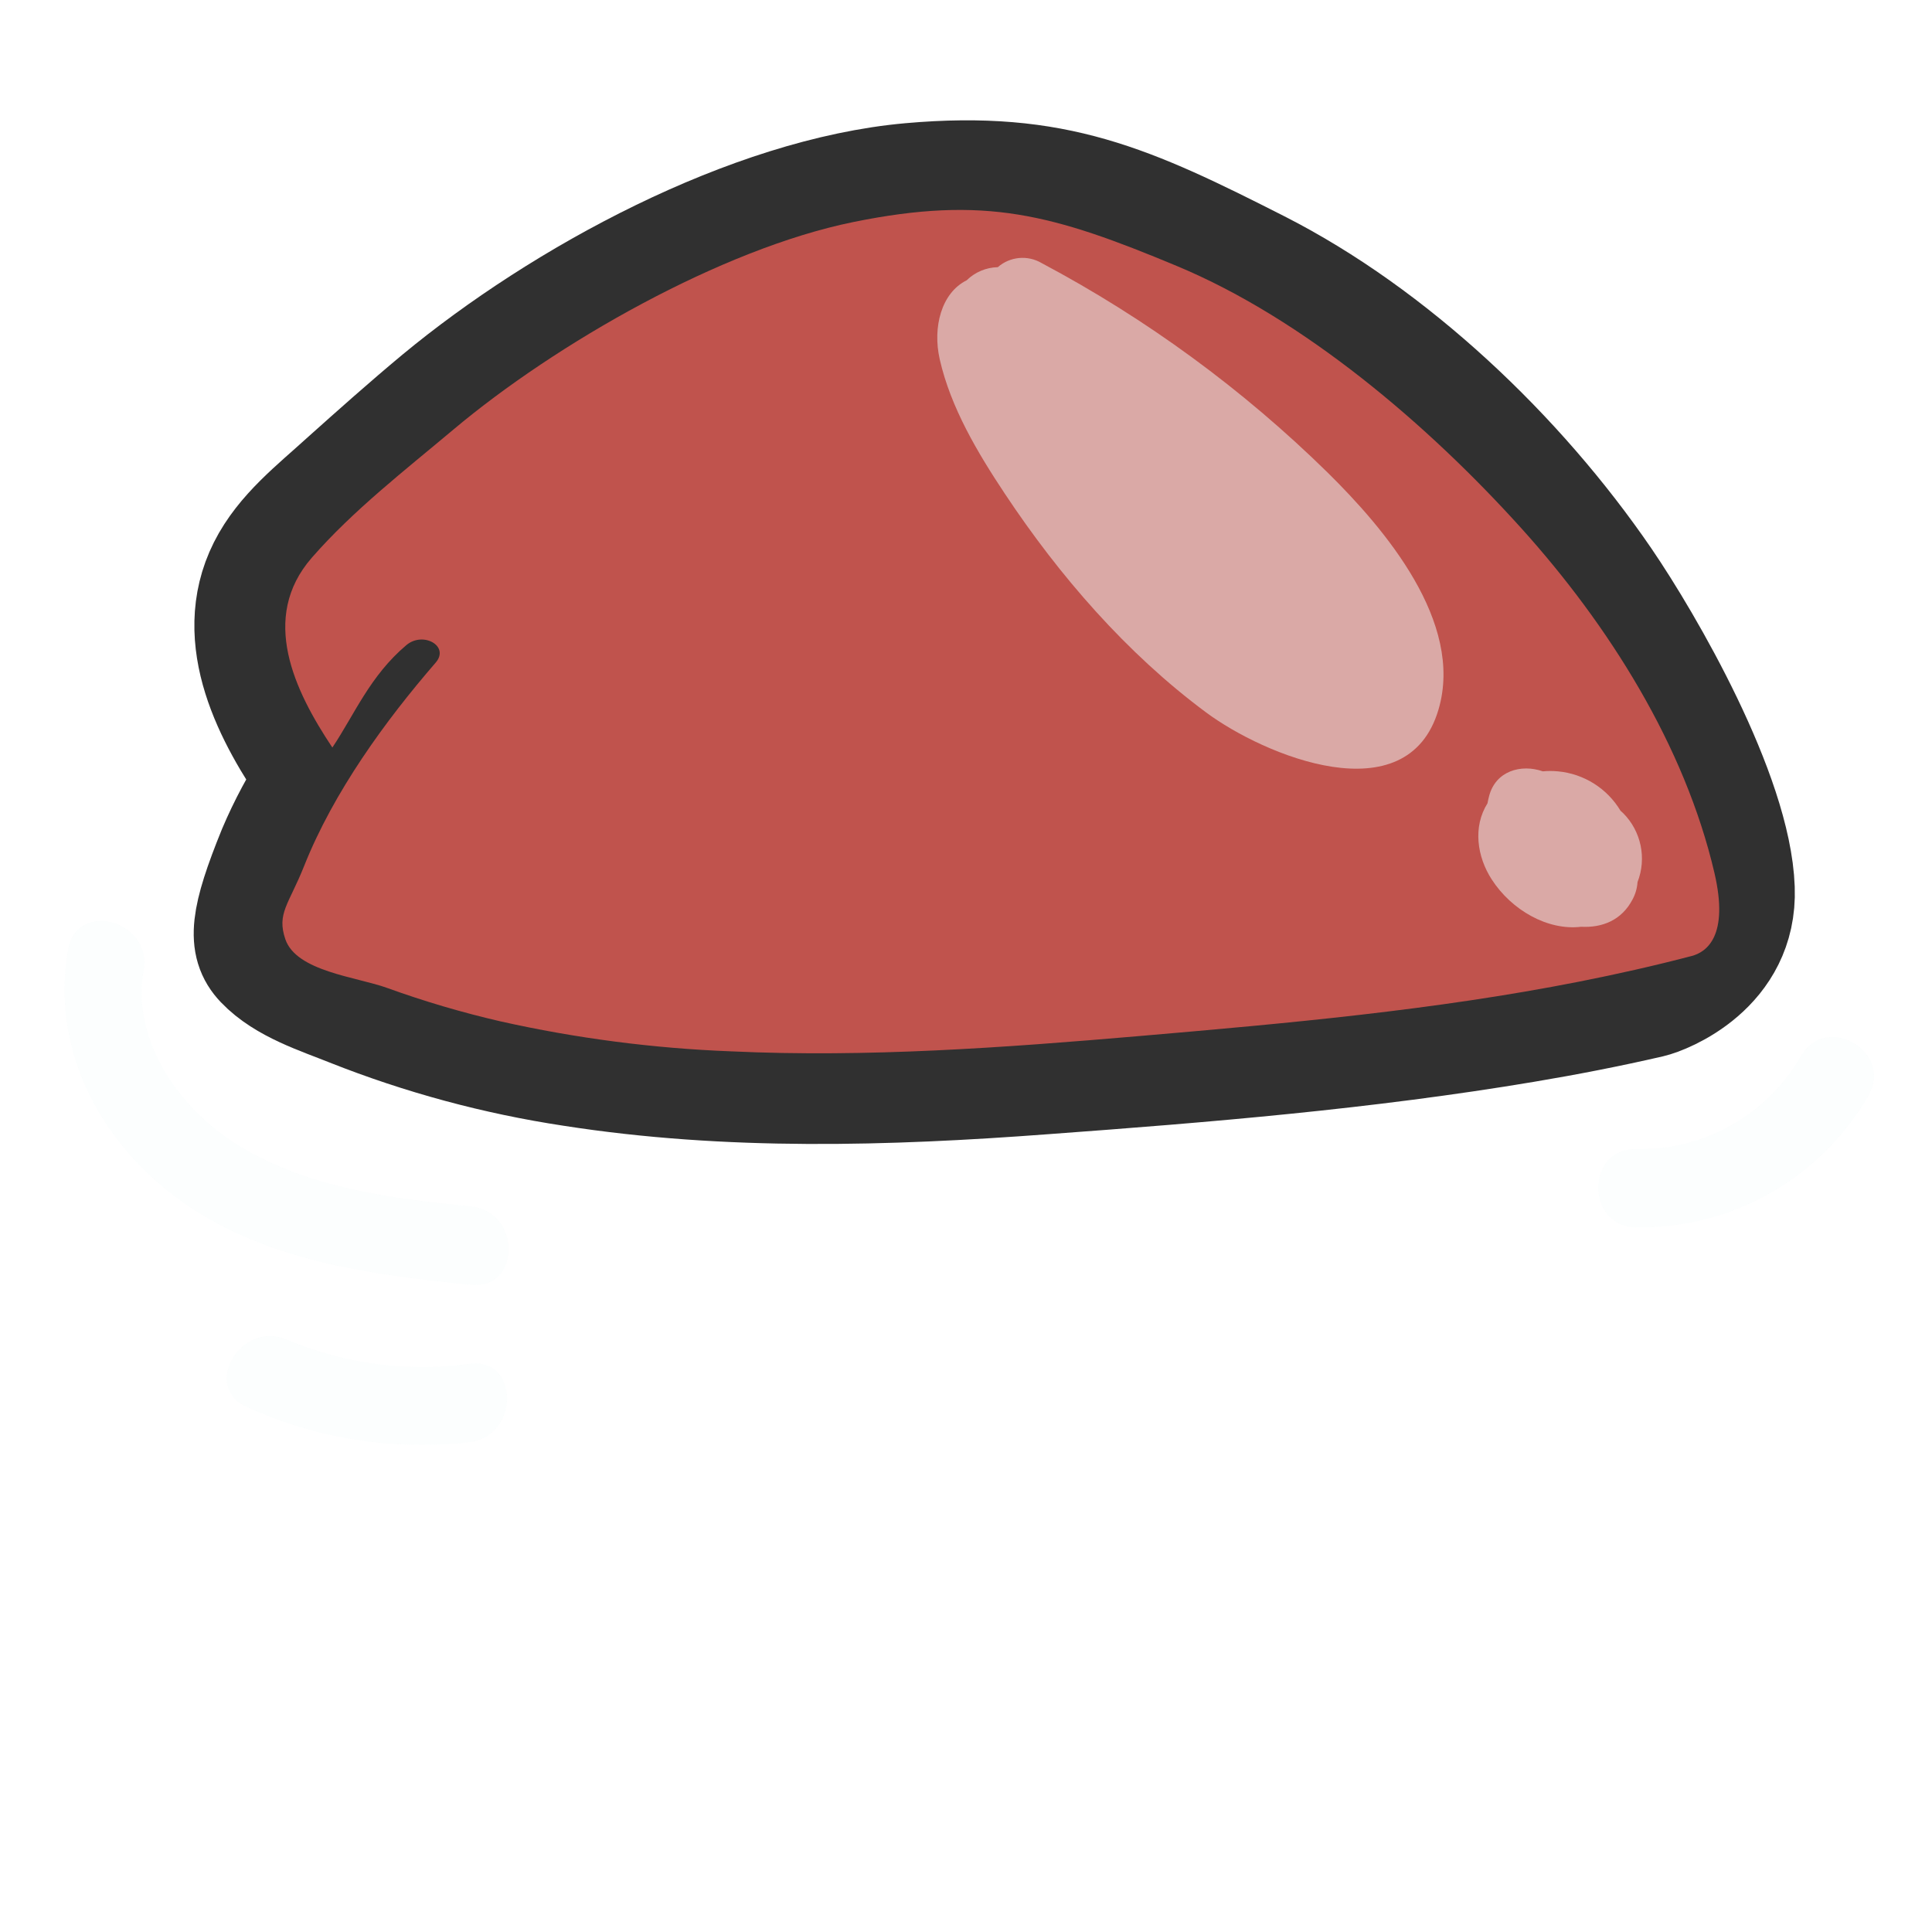
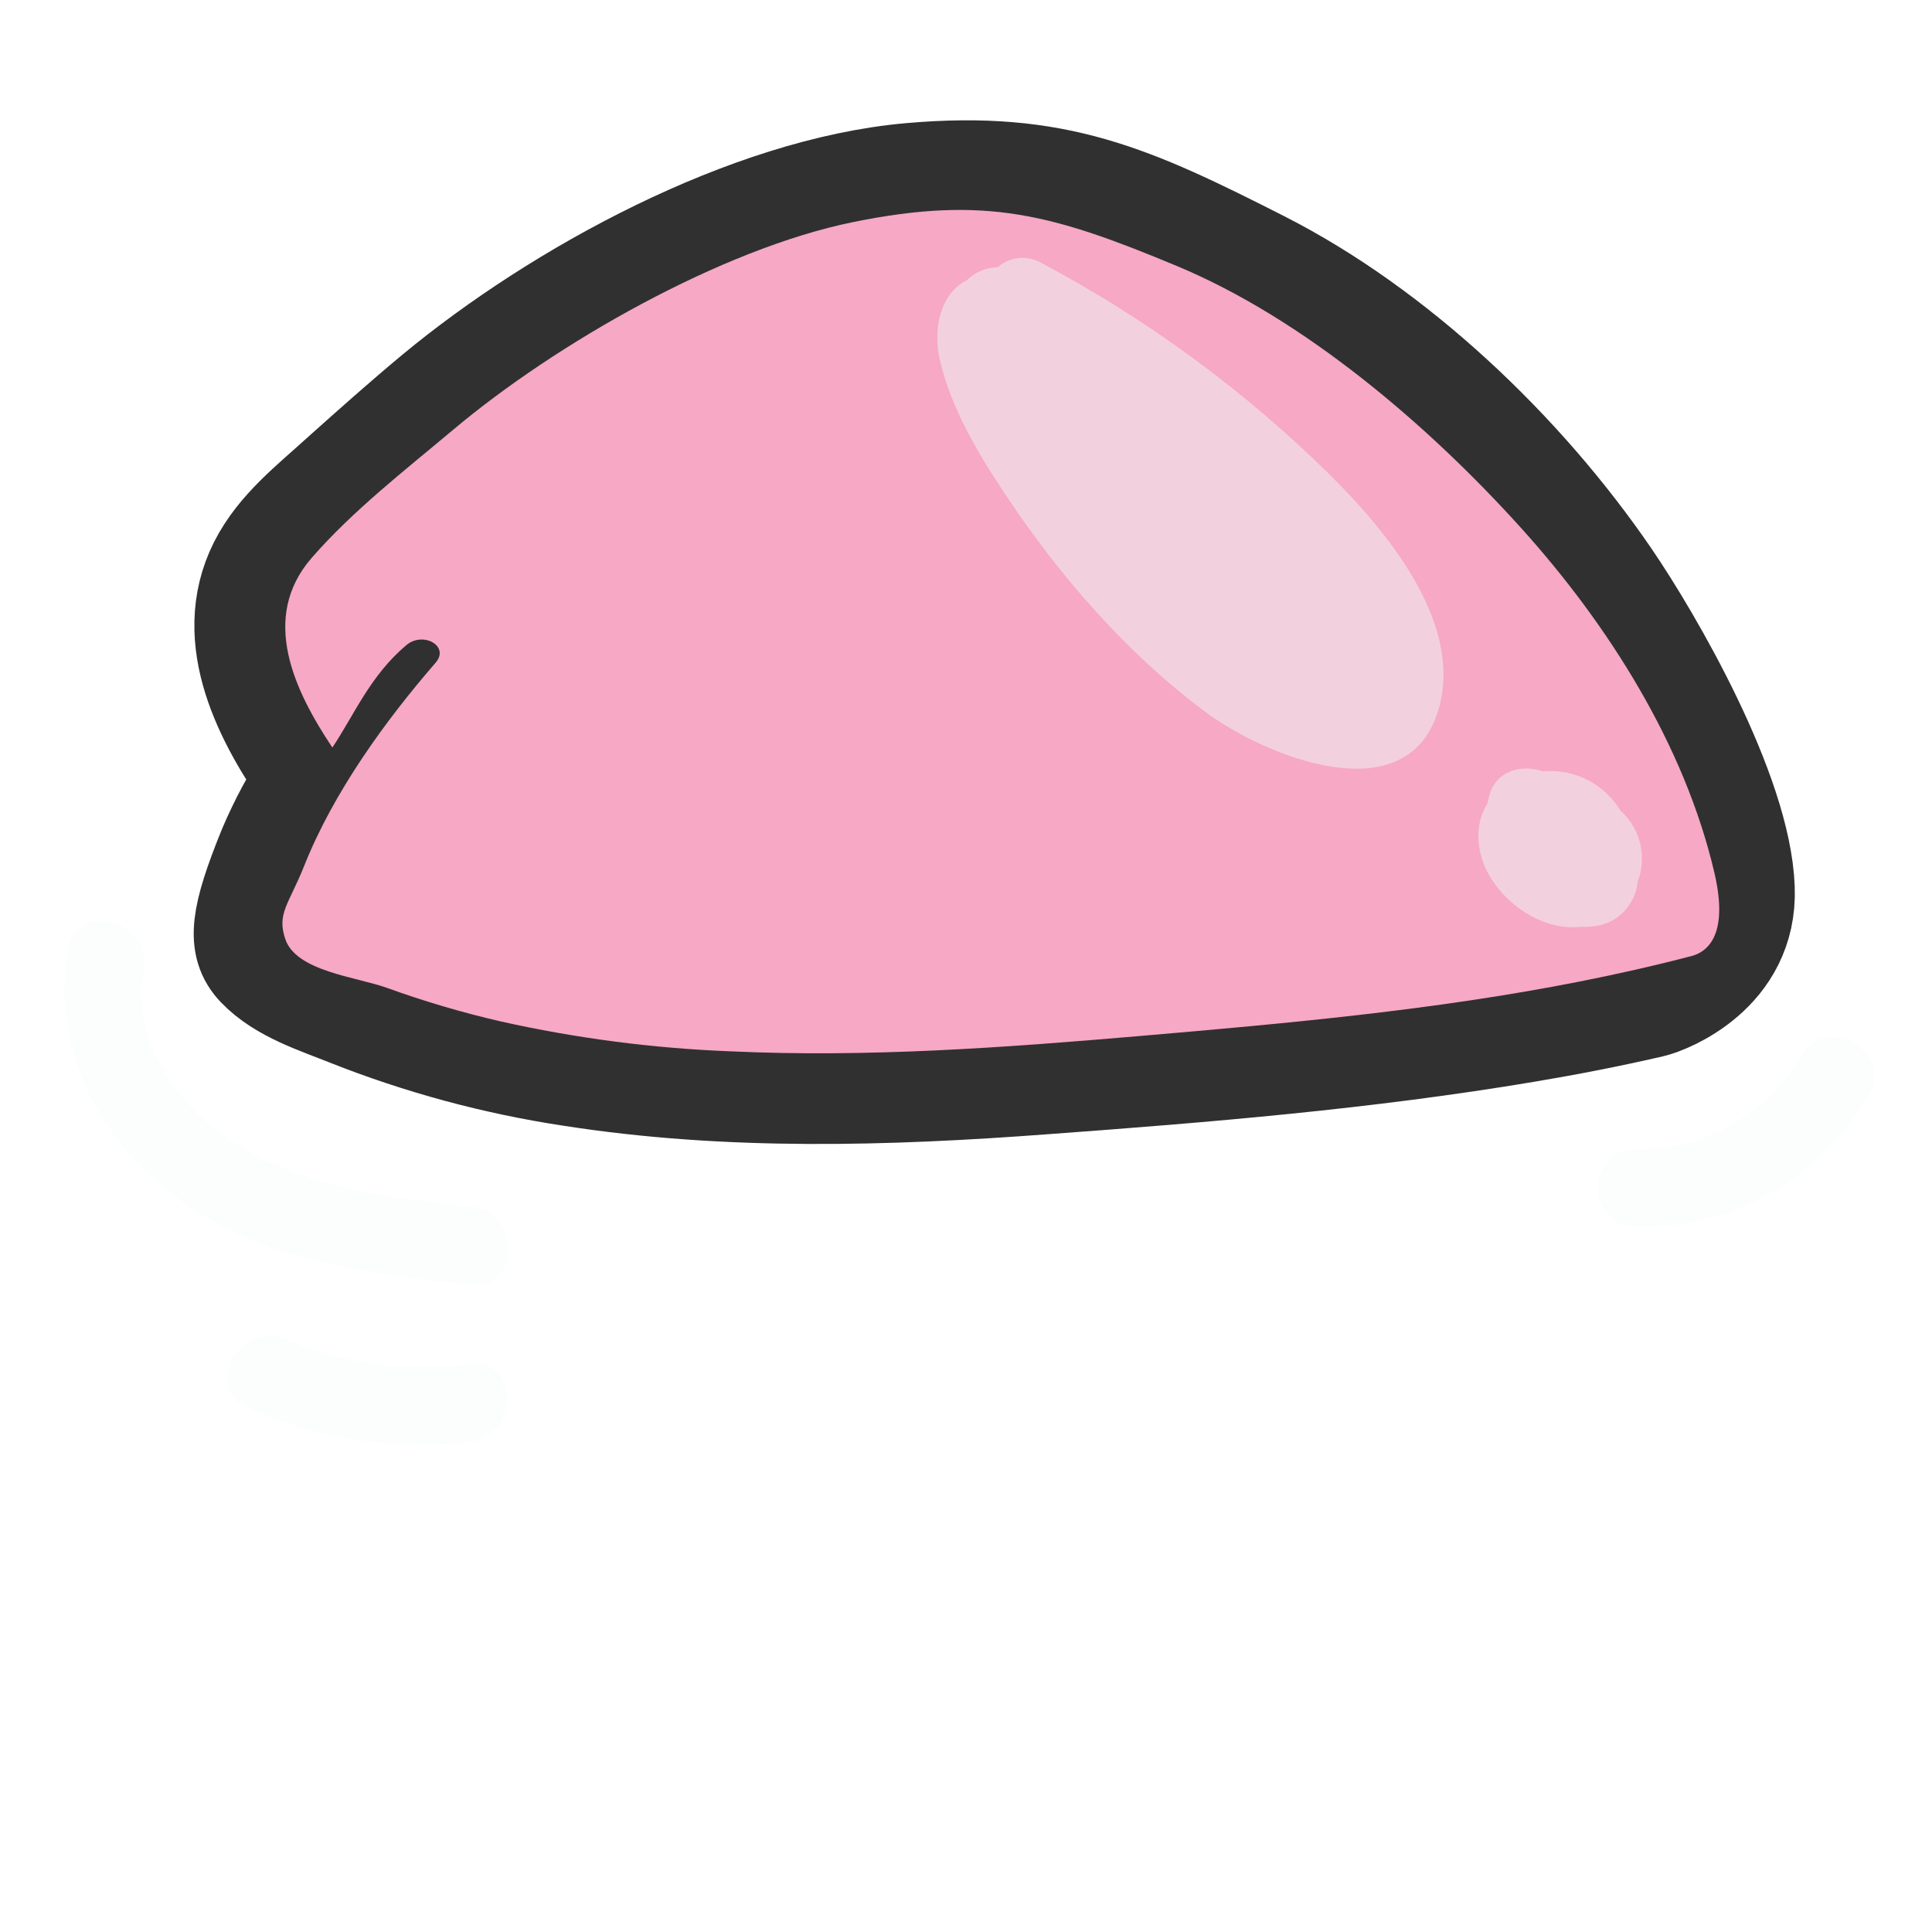
<svg xmlns="http://www.w3.org/2000/svg" width="293.73" height="293.73" viewBox="0 0 293.73 293.73">
  <path d="M244.06,88.2C230.93,69,211.7,50.76,191.37,40.44,171.8,30.5,160.42,25.25,138.44,27.2,114,29.36,85.29,45,66.62,60.46,61.73,64.53,57,68.75,52.25,73c-4.38,4-9.4,7.84-12.13,13.27-5.48,10.92,1,22.85,7.18,31.77a2.88,2.88,0,0,0,.21.25,68.75,68.75,0,0,0-5.9,11c-4.24,10.44-4.68,14.27-1.89,17.2,3.45,3.62,9.06,5.35,13.54,7.15A153.84,153.84,0,0,0,87,162.75c23.72,3.7,47.81,3,71.66,1.21,24.44-1.79,49-3.82,73.18-7.88,6.39-1.07,12.76-2.31,19.08-3.77,2.2-.51,13.9-5,13.44-17.21C263.86,120.69,250.49,97.61,244.06,88.2Z" fill="#303030" stroke="#303030" stroke-miterlimit="10" stroke-width="17.01" />
-   <path d="M257.17,145.35c-5.65,1.48-11.35,2.76-17.07,3.89-22.05,4.35-44.47,6.35-66.82,8.27-20.65,1.77-41.41,3.29-62.14,2.33a194.31,194.31,0,0,1-35.06-4.56,149,149,0,0,1-17.22-5.08c-4.63-1.68-13.81-2.5-15.48-7.41-1.33-3.92.53-5.29,2.85-11.11,4.49-11.3,12.38-22.13,20-30.93,2.19-2.51-1.89-4.82-4.45-2.67-5.54,4.68-7.89,10.56-11.25,15.57C44.76,105,39.45,93.93,47.39,84.81c6.27-7.2,14.27-13.39,21.54-19.5,15.58-13.09,40.73-27.46,60.79-31.55s30.4-1.16,49.2,6.68c19.32,8.05,38.18,24.13,52.39,39.89,13.26,14.71,24.82,33,29.34,52.37C262.9,142.33,259.45,144.76,257.17,145.35Z" fill="#c0534d" />
+   <path d="M257.17,145.35c-5.65,1.48-11.35,2.76-17.07,3.89-22.05,4.35-44.47,6.35-66.82,8.27-20.65,1.77-41.41,3.29-62.14,2.33a194.31,194.31,0,0,1-35.06-4.56,149,149,0,0,1-17.22-5.08c-4.63-1.68-13.81-2.5-15.48-7.41-1.33-3.92.53-5.29,2.85-11.11,4.49-11.3,12.38-22.13,20-30.93,2.19-2.51-1.89-4.82-4.45-2.67-5.54,4.68-7.89,10.56-11.25,15.57C44.76,105,39.45,93.93,47.39,84.81c6.27-7.2,14.27-13.39,21.54-19.5,15.58-13.09,40.73-27.46,60.79-31.55s30.4-1.16,49.2,6.68c19.32,8.05,38.18,24.13,52.39,39.89,13.26,14.71,24.82,33,29.34,52.37C262.9,142.33,259.45,144.76,257.17,145.35Z" fill="#f6a8c5" />
  <path d="M201.84,71.84A188.09,188.09,0,0,0,158.37,40a5.71,5.71,0,0,0-6.67.62,7,7,0,0,0-4.74,2c-3.82,1.9-5.2,7.1-4.09,12,1.67,7.36,5.77,14.22,9.9,20.44,8.28,12.48,18.51,24.28,30.58,33.24,8.81,6.55,30.62,15.66,35.35-.42C222.63,94.56,210.47,80.35,201.84,71.84Z" fill="#f1f2f2" opacity="0.54" />
  <path d="M246.77,123.62c-.12-.12-.26-.23-.39-.35a12.43,12.43,0,0,0-9.54-6,12.3,12.3,0,0,0-2.28,0c-3.3-1.15-7.18-.07-8.17,3.78q-.14.54-.24,1.08c-2.24,3.56-1.61,8.11.66,11.6,3,4.63,8.48,7.78,13.57,7.17,3.15.17,6.15-.94,7.83-4.17a6.43,6.43,0,0,0,.75-2.62A9.8,9.8,0,0,0,246.77,123.62Z" fill="#f1f2f2" opacity="0.54" />
  <path d="M71.63,183.42c-12.09-1.19-24.81-2.79-35.37-9.27-8.84-5.42-16.35-15.86-14.42-26.66,1.34-7.49-10.14-10.71-11.48-3.17C7.72,159.12,14.82,173,26.57,181.89c12.88,9.72,29.46,11.9,45.06,13.44C79.25,196.08,79.2,184.17,71.63,183.42Z" fill="#fafdfd" opacity="0.68" />
  <path d="M273.8,160.55a28.1,28.1,0,0,1-25.06,14.15c-7.66-.12-7.67,11.78,0,11.91a40.13,40.13,0,0,0,35.34-20.05C287.92,159.92,277.64,153.91,273.8,160.55Z" fill="#fafdfd" opacity="0.68" />
  <path d="M71.44,207.34a52.91,52.91,0,0,1-27.84-3.67c-7-3-13,7.23-6,10.28a64.25,64.25,0,0,0,33.85,5.3C78.95,218.32,79,206.41,71.44,207.34Z" fill="#fafdfd" opacity="0.68" />
</svg>
